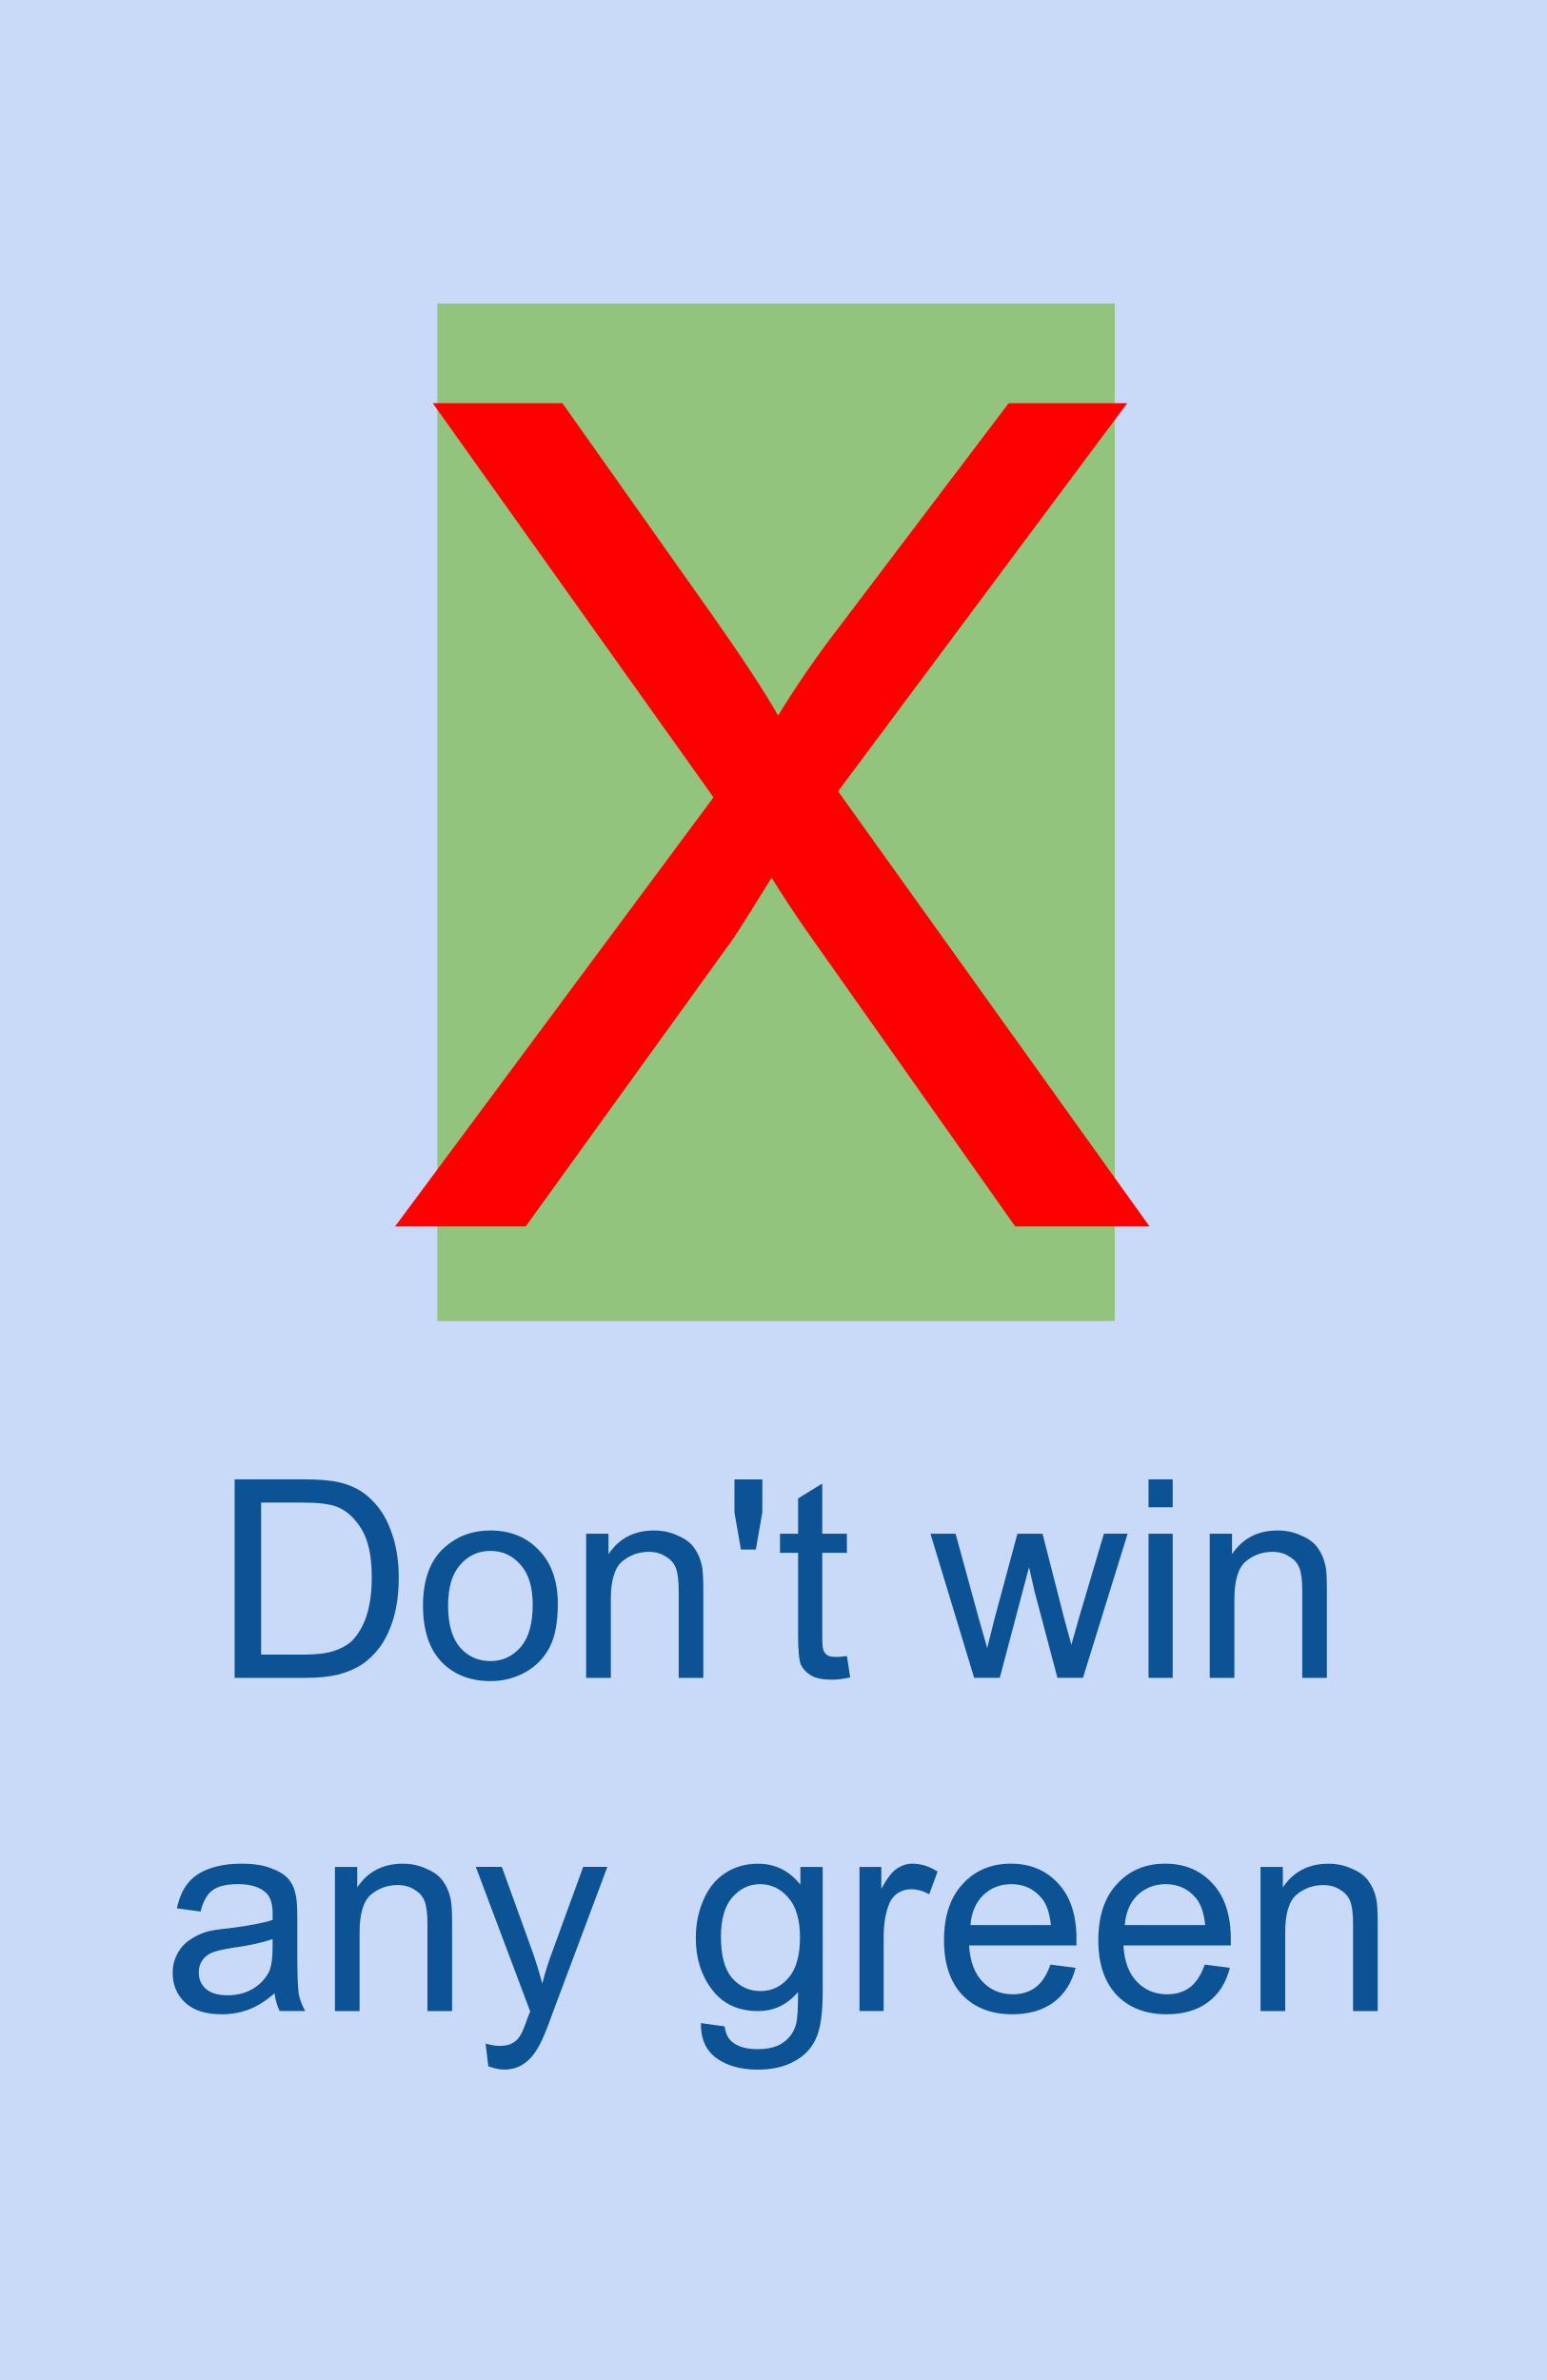
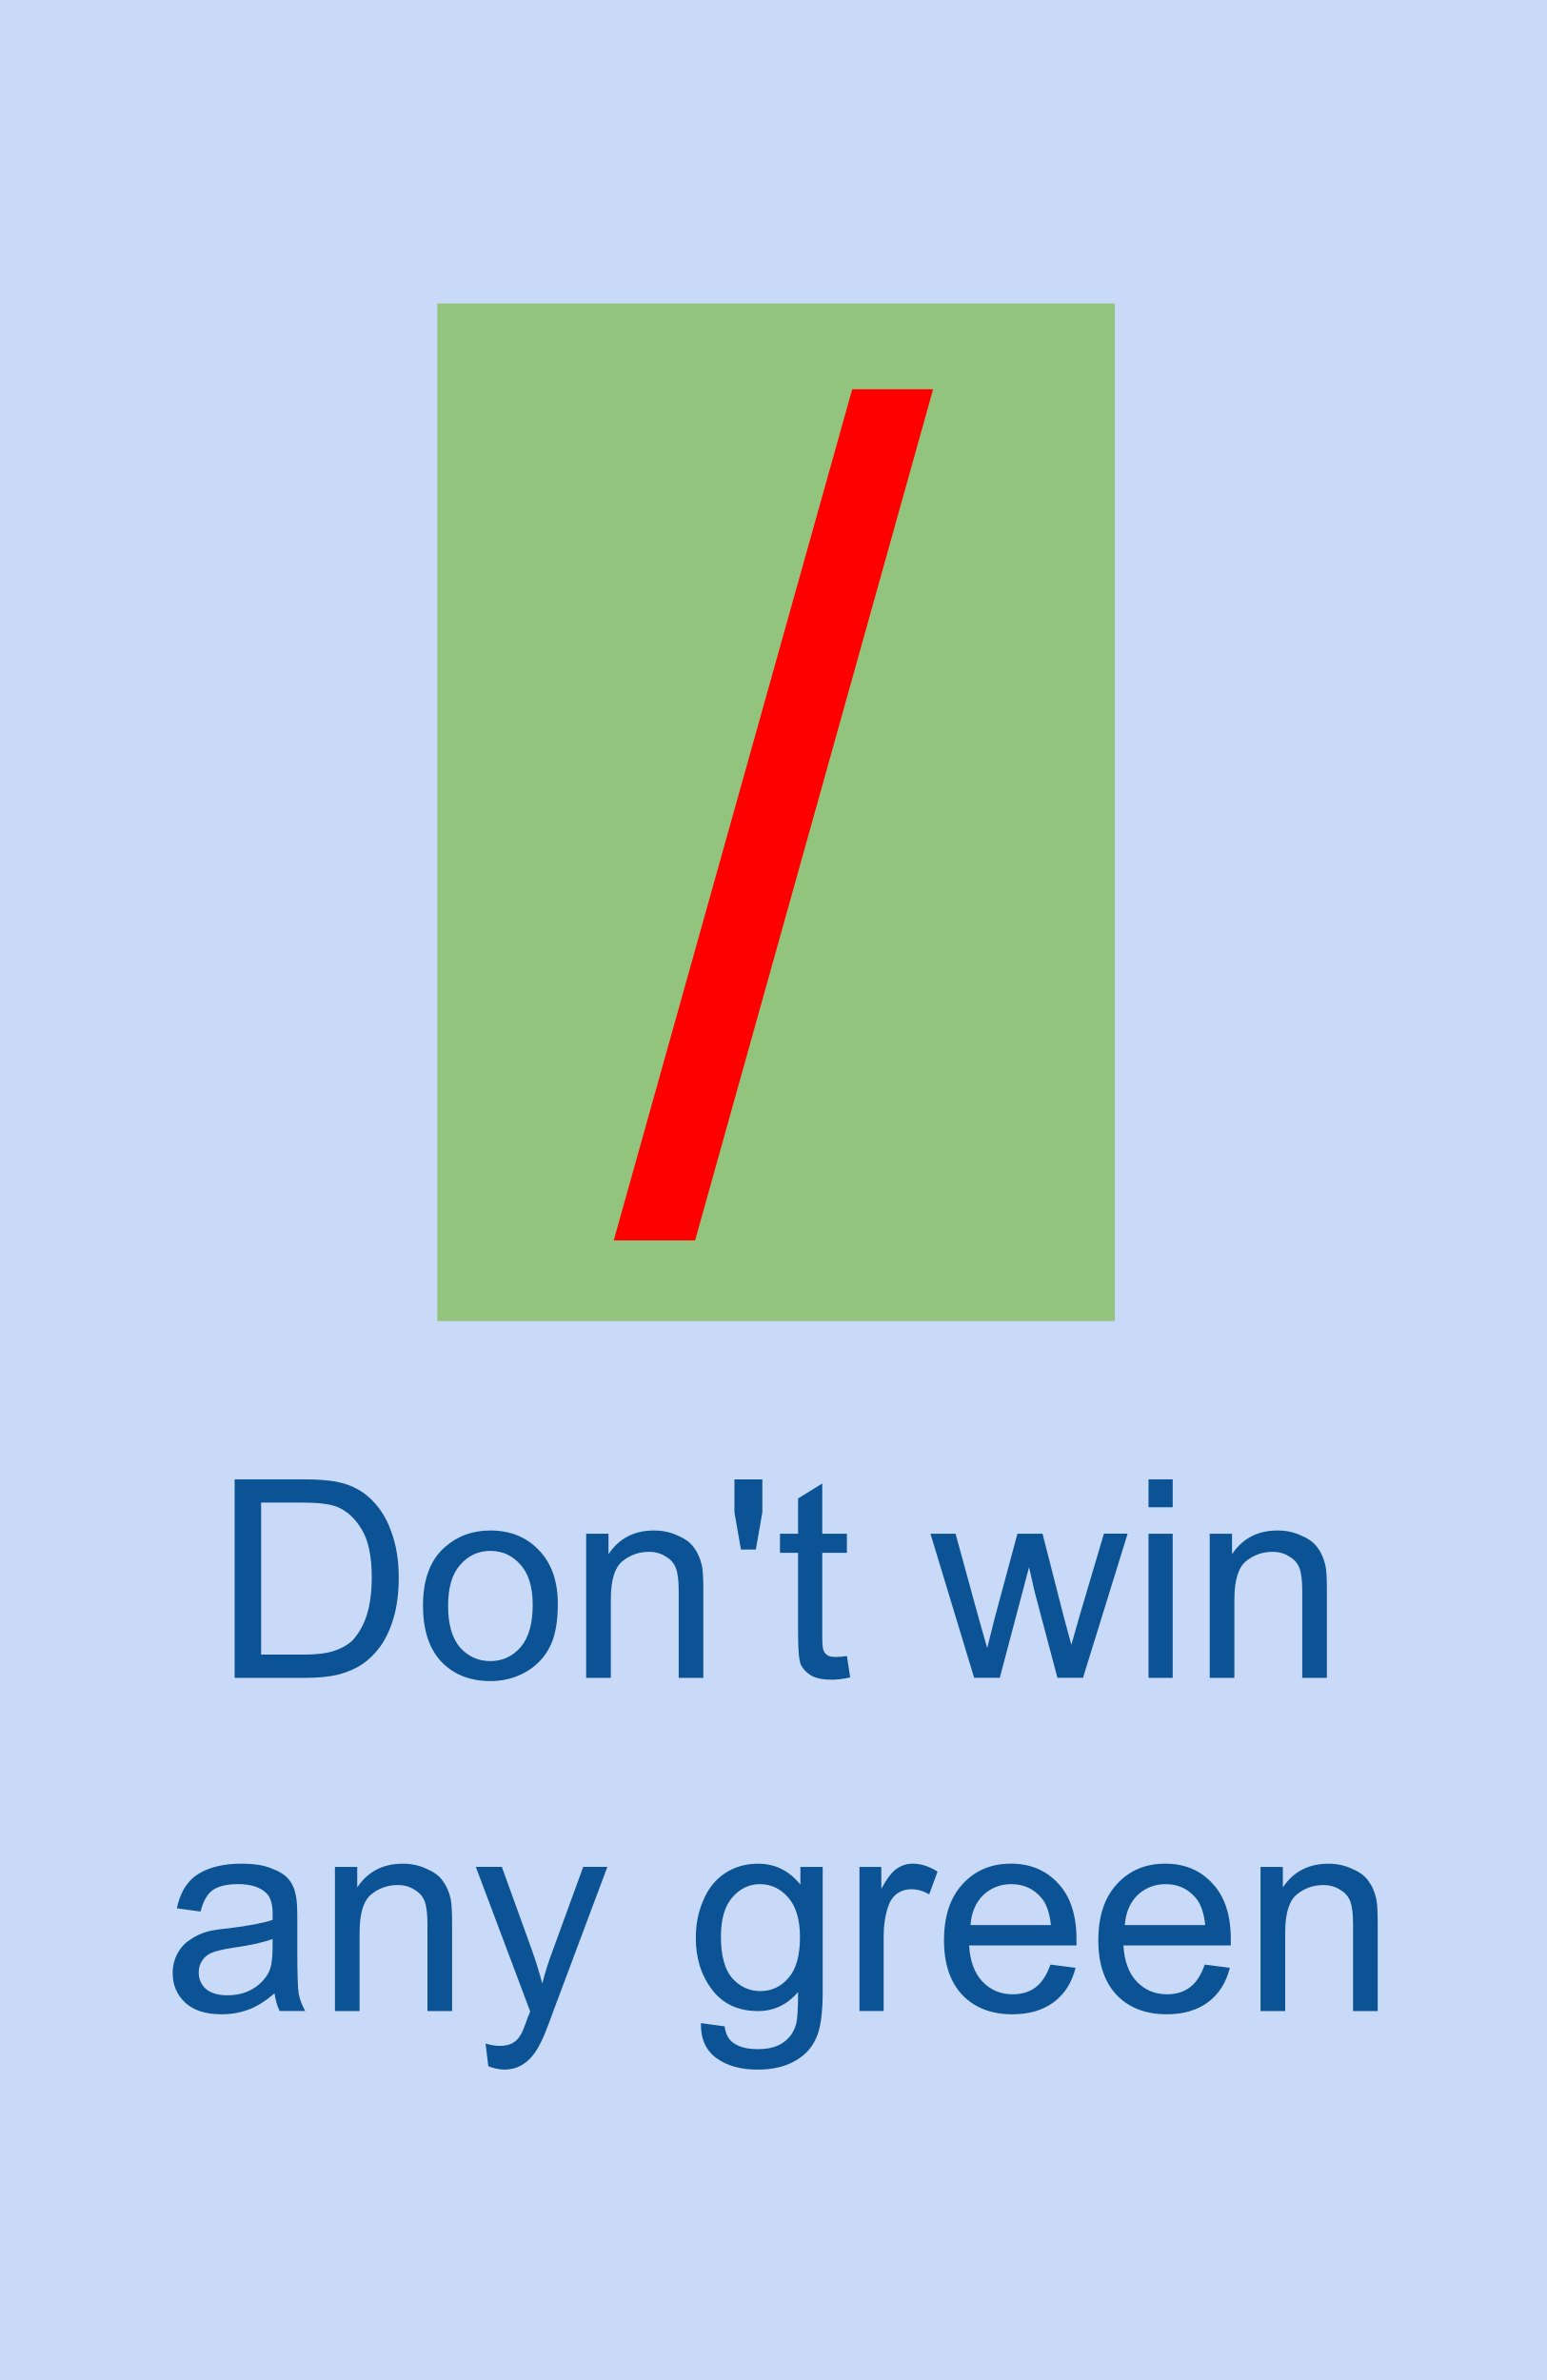
<svg xmlns="http://www.w3.org/2000/svg" version="1.1" viewBox="0.0 0.0 52.0 80.0" fill="none" stroke="none" stroke-linecap="square" stroke-miterlimit="10">
  <clipPath id="p.0">
    <path d="m0 0l52.0 0l0 80.0l-52.0 0l0 -80.0z" clip-rule="nonzero" />
  </clipPath>
  <g clip-path="url(#p.0)">
    <path fill="#c9daf8" d="m0 0l52.0 0l0 80.0l-52.0 0z" fill-rule="evenodd" />
    <path fill="#000000" fill-opacity="0.0" d="m-9.134 38.438l70.677 0l0 42.016l-70.677 0z" fill-rule="evenodd" />
    <path fill="#0b5394" d="m7.887 56.398l0 -6.672l2.297 0q0.781 0 1.188 0.094q0.578 0.125 0.984 0.469q0.531 0.453 0.781 1.156q0.266 0.688 0.266 1.578q0 0.766 -0.172 1.359q-0.172 0.578 -0.453 0.969q-0.281 0.375 -0.609 0.594q-0.328 0.219 -0.797 0.344q-0.469 0.109 -1.078 0.109l-2.406 0zm0.891 -0.781l1.422 0q0.656 0 1.031 -0.125q0.375 -0.125 0.609 -0.344q0.312 -0.328 0.484 -0.844q0.172 -0.531 0.172 -1.297q0 -1.047 -0.344 -1.609q-0.344 -0.562 -0.828 -0.75q-0.359 -0.141 -1.156 -0.141l-1.391 0l0 5.109zm5.44 -1.641q0 -1.344 0.75 -1.984q0.625 -0.547 1.516 -0.547q1.0 0 1.625 0.656q0.641 0.656 0.641 1.812q0 0.938 -0.281 1.469q-0.281 0.531 -0.812 0.828q-0.531 0.297 -1.172 0.297q-1.016 0 -1.641 -0.641q-0.625 -0.656 -0.625 -1.891zm0.844 0q0 0.938 0.406 1.406q0.406 0.453 1.016 0.453q0.609 0 1.016 -0.469q0.406 -0.469 0.406 -1.422q0 -0.891 -0.406 -1.344q-0.406 -0.469 -1.016 -0.469q-0.609 0 -1.016 0.469q-0.406 0.453 -0.406 1.375zm4.641 2.422l0 -4.844l0.75 0l0 0.688q0.531 -0.797 1.531 -0.797q0.438 0 0.797 0.172q0.375 0.156 0.547 0.406q0.188 0.25 0.266 0.609q0.047 0.219 0.047 0.797l0 2.969l-0.828 0l0 -2.938q0 -0.5 -0.094 -0.75q-0.094 -0.25 -0.344 -0.391q-0.234 -0.156 -0.562 -0.156q-0.516 0 -0.906 0.328q-0.375 0.328 -0.375 1.266l0 2.641l-0.828 0zm5.203 -4.312l-0.219 -1.25l0 -1.109l0.938 0l0 1.109l-0.219 1.25l-0.5 0zm3.562 3.578l0.109 0.719q-0.344 0.078 -0.609 0.078q-0.453 0 -0.703 -0.141q-0.234 -0.141 -0.344 -0.359q-0.094 -0.234 -0.094 -0.984l0 -2.781l-0.609 0l0 -0.641l0.609 0l0 -1.188l0.812 -0.5l0 1.688l0.828 0l0 0.641l-0.828 0l0 2.828q0 0.359 0.047 0.469q0.047 0.094 0.141 0.156q0.094 0.047 0.281 0.047q0.141 0 0.359 -0.031zm4.277 0.734l-1.469 -4.844l0.844 0l0.766 2.797l0.297 1.047q0.016 -0.078 0.25 -1.0l0.766 -2.844l0.844 0l0.719 2.812l0.25 0.922l0.266 -0.938l0.828 -2.797l0.797 0l-1.5 4.844l-0.859 0l-0.766 -2.891l-0.188 -0.828l-0.984 3.719l-0.859 0zm5.861 -5.734l0 -0.938l0.812 0l0 0.938l-0.812 0zm0 5.734l0 -4.844l0.812 0l0 4.844l-0.812 0zm2.057 0l0 -4.844l0.75 0l0 0.688q0.531 -0.797 1.531 -0.797q0.438 0 0.797 0.172q0.375 0.156 0.547 0.406q0.188 0.25 0.266 0.609q0.047 0.219 0.047 0.797l0 2.969l-0.828 0l0 -2.938q0 -0.5 -0.094 -0.75q-0.094 -0.25 -0.344 -0.391q-0.234 -0.156 -0.562 -0.156q-0.516 0 -0.906 0.328q-0.375 0.328 -0.375 1.266l0 2.641l-0.828 0z" fill-rule="nonzero" />
    <path fill="#0b5394" d="m9.226 67.004q-0.453 0.391 -0.875 0.547q-0.422 0.156 -0.906 0.156q-0.797 0 -1.219 -0.391q-0.422 -0.391 -0.422 -1.0q0 -0.344 0.156 -0.641q0.156 -0.297 0.422 -0.469q0.266 -0.188 0.594 -0.281q0.234 -0.062 0.719 -0.109q1 -0.125 1.469 -0.281q0 -0.172 0 -0.219q0 -0.5 -0.234 -0.703q-0.312 -0.281 -0.922 -0.281q-0.578 0 -0.859 0.203q-0.281 0.203 -0.406 0.719l-0.797 -0.109q0.109 -0.516 0.359 -0.828q0.25 -0.328 0.719 -0.5q0.469 -0.172 1.094 -0.172q0.625 0 1.0 0.156q0.391 0.141 0.578 0.359q0.188 0.219 0.25 0.562q0.047 0.203 0.047 0.75l0 1.094q0 1.141 0.047 1.453q0.062 0.297 0.219 0.578l-0.859 0q-0.125 -0.25 -0.172 -0.594zm-0.062 -1.828q-0.453 0.172 -1.344 0.297q-0.5 0.078 -0.719 0.172q-0.203 0.094 -0.312 0.266q-0.109 0.172 -0.109 0.391q0 0.328 0.234 0.547q0.25 0.219 0.734 0.219q0.469 0 0.828 -0.203q0.375 -0.219 0.562 -0.578q0.125 -0.266 0.125 -0.812l0 -0.297zm2.094 2.422l0 -4.844l0.75 0l0 0.688q0.531 -0.797 1.531 -0.797q0.438 0 0.797 0.172q0.375 0.156 0.547 0.406q0.188 0.25 0.266 0.609q0.047 0.219 0.047 0.797l0 2.969l-0.828 0l0 -2.938q0 -0.5 -0.094 -0.75q-0.094 -0.25 -0.344 -0.391q-0.234 -0.156 -0.562 -0.156q-0.516 0 -0.906 0.328q-0.375 0.328 -0.375 1.266l0 2.641l-0.828 0zm5.157 1.859l-0.094 -0.766q0.266 0.078 0.469 0.078q0.281 0 0.438 -0.094q0.172 -0.094 0.266 -0.266q0.078 -0.109 0.25 -0.609q0.031 -0.062 0.078 -0.188l-1.828 -4.859l0.875 0l1.016 2.812q0.188 0.531 0.344 1.109q0.141 -0.562 0.344 -1.094l1.031 -2.828l0.812 0l-1.844 4.922q-0.281 0.797 -0.453 1.094q-0.219 0.406 -0.5 0.594q-0.281 0.203 -0.672 0.203q-0.234 0 -0.531 -0.109zm7.146 -1.453l0.797 0.109q0.047 0.375 0.281 0.547q0.297 0.219 0.828 0.219q0.562 0 0.875 -0.234q0.312 -0.219 0.422 -0.625q0.062 -0.25 0.062 -1.062q-0.547 0.641 -1.344 0.641q-1.0 0 -1.547 -0.719q-0.547 -0.719 -0.547 -1.734q0 -0.688 0.25 -1.266q0.25 -0.594 0.719 -0.906q0.484 -0.328 1.125 -0.328q0.859 0 1.422 0.703l0 -0.594l0.75 0l0 4.187q0 1.125 -0.234 1.594q-0.219 0.484 -0.719 0.75q-0.5 0.281 -1.234 0.281q-0.859 0 -1.391 -0.391q-0.531 -0.391 -0.516 -1.172zm0.672 -2.906q0 0.953 0.375 1.391q0.391 0.438 0.953 0.438q0.562 0 0.938 -0.438q0.391 -0.438 0.391 -1.375q0 -0.875 -0.391 -1.328q-0.391 -0.453 -0.953 -0.453q-0.547 0 -0.938 0.453q-0.375 0.437 -0.375 1.312zm4.657 2.5l0 -4.844l0.734 0l0 0.734q0.281 -0.516 0.516 -0.672q0.25 -0.172 0.531 -0.172q0.422 0 0.844 0.266l-0.281 0.766q-0.297 -0.172 -0.609 -0.172q-0.266 0 -0.484 0.156q-0.203 0.156 -0.297 0.453q-0.141 0.438 -0.141 0.953l0 2.531l-0.812 0zm6.419 -1.562l0.844 0.109q-0.188 0.75 -0.734 1.156q-0.547 0.406 -1.391 0.406q-1.062 0 -1.688 -0.656q-0.609 -0.656 -0.609 -1.828q0 -1.219 0.625 -1.891q0.625 -0.688 1.625 -0.688q0.984 0 1.594 0.672q0.609 0.656 0.609 1.859q0 0.062 0 0.219l-3.609 0q0.047 0.797 0.453 1.219q0.406 0.422 1.016 0.422q0.453 0 0.766 -0.234q0.312 -0.234 0.5 -0.766zm-2.688 -1.328l2.703 0q-0.062 -0.609 -0.312 -0.906q-0.391 -0.469 -1.016 -0.469q-0.562 0 -0.953 0.375q-0.375 0.375 -0.422 1zm7.875 1.328l0.844 0.109q-0.188 0.75 -0.734 1.156q-0.547 0.406 -1.391 0.406q-1.062 0 -1.688 -0.656q-0.609 -0.656 -0.609 -1.828q0 -1.219 0.625 -1.891q0.625 -0.688 1.625 -0.688q0.984 0 1.594 0.672q0.609 0.656 0.609 1.859q0 0.062 0 0.219l-3.609 0q0.047 0.797 0.453 1.219q0.406 0.422 1.016 0.422q0.453 0 0.766 -0.234q0.312 -0.234 0.5 -0.766zm-2.688 -1.328l2.703 0q-0.062 -0.609 -0.312 -0.906q-0.391 -0.469 -1.016 -0.469q-0.562 0 -0.953 0.375q-0.375 0.375 -0.422 1zm4.563 2.891l0 -4.844l0.75 0l0 0.688q0.531 -0.797 1.531 -0.797q0.438 0 0.797 0.172q0.375 0.156 0.547 0.406q0.188 0.25 0.266 0.609q0.047 0.219 0.047 0.797l0 2.969l-0.828 0l0 -2.938q0 -0.5 -0.094 -0.75q-0.094 -0.25 -0.344 -0.391q-0.234 -0.156 -0.562 -0.156q-0.516 0 -0.906 0.328q-0.375 0.328 -0.375 1.266l0 2.641l-0.828 0z" fill-rule="nonzero" />
    <path fill="#93c47d" d="m14.699 10.201l22.772 0l0 34.205l-22.772 0z" fill-rule="evenodd" />
    <path fill="#000000" fill-opacity="0.0" d="m-5.26 11.336l62.52 0l0 31.937l-62.52 0z" fill-rule="evenodd" />
-     <path fill="#ff0000" d="m13.28 41.224l10.703 -14.422l-9.437 -13.25l4.359 0l5.016 7.094q1.562 2.219 2.234 3.406q0.922 -1.516 2.188 -3.156l5.563 -7.344l3.984 0l-9.719 13.047l10.469 14.625l-4.516 0l-6.969 -9.875q-0.594 -0.844 -1.219 -1.844q-0.922 1.5 -1.312 2.078l-6.953 9.641l-4.391 0z" fill-rule="nonzero" />
+     <path fill="#ff0000" d="m20.63 41.693l8.016 -28.609l2.719 0l-8.0 28.609l-2.734 0z" fill-rule="nonzero" />
  </g>
</svg>
